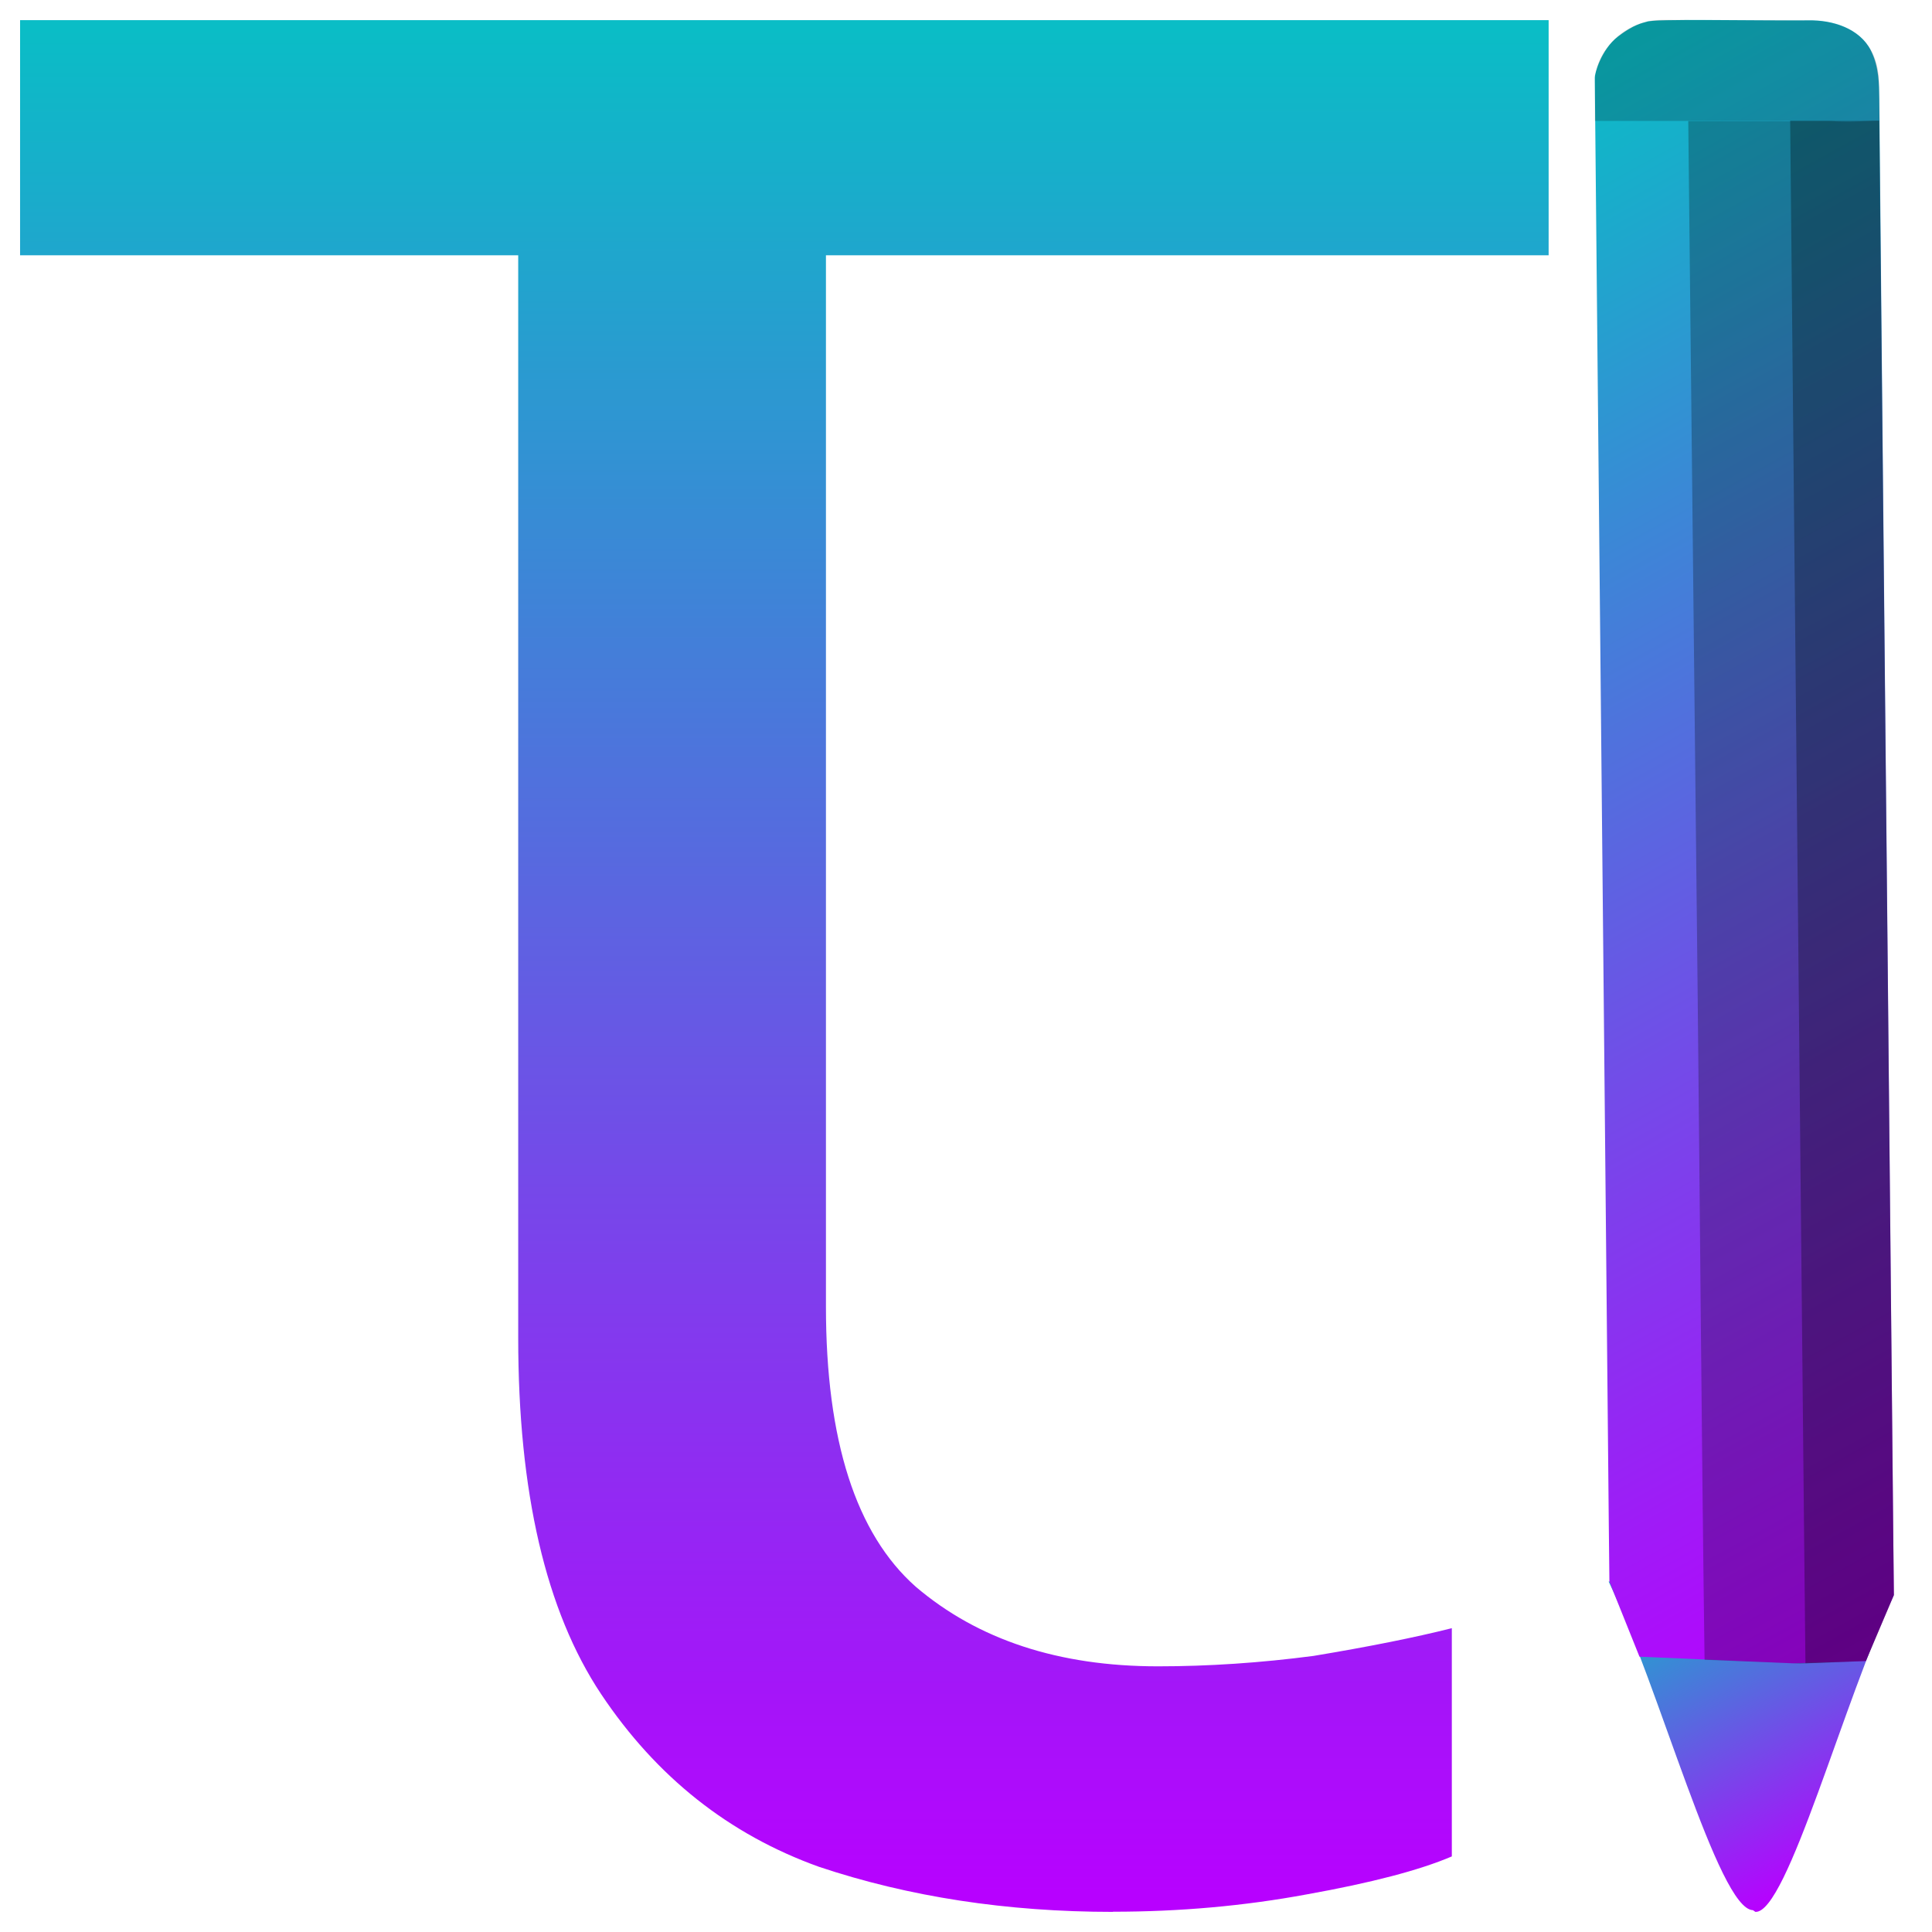
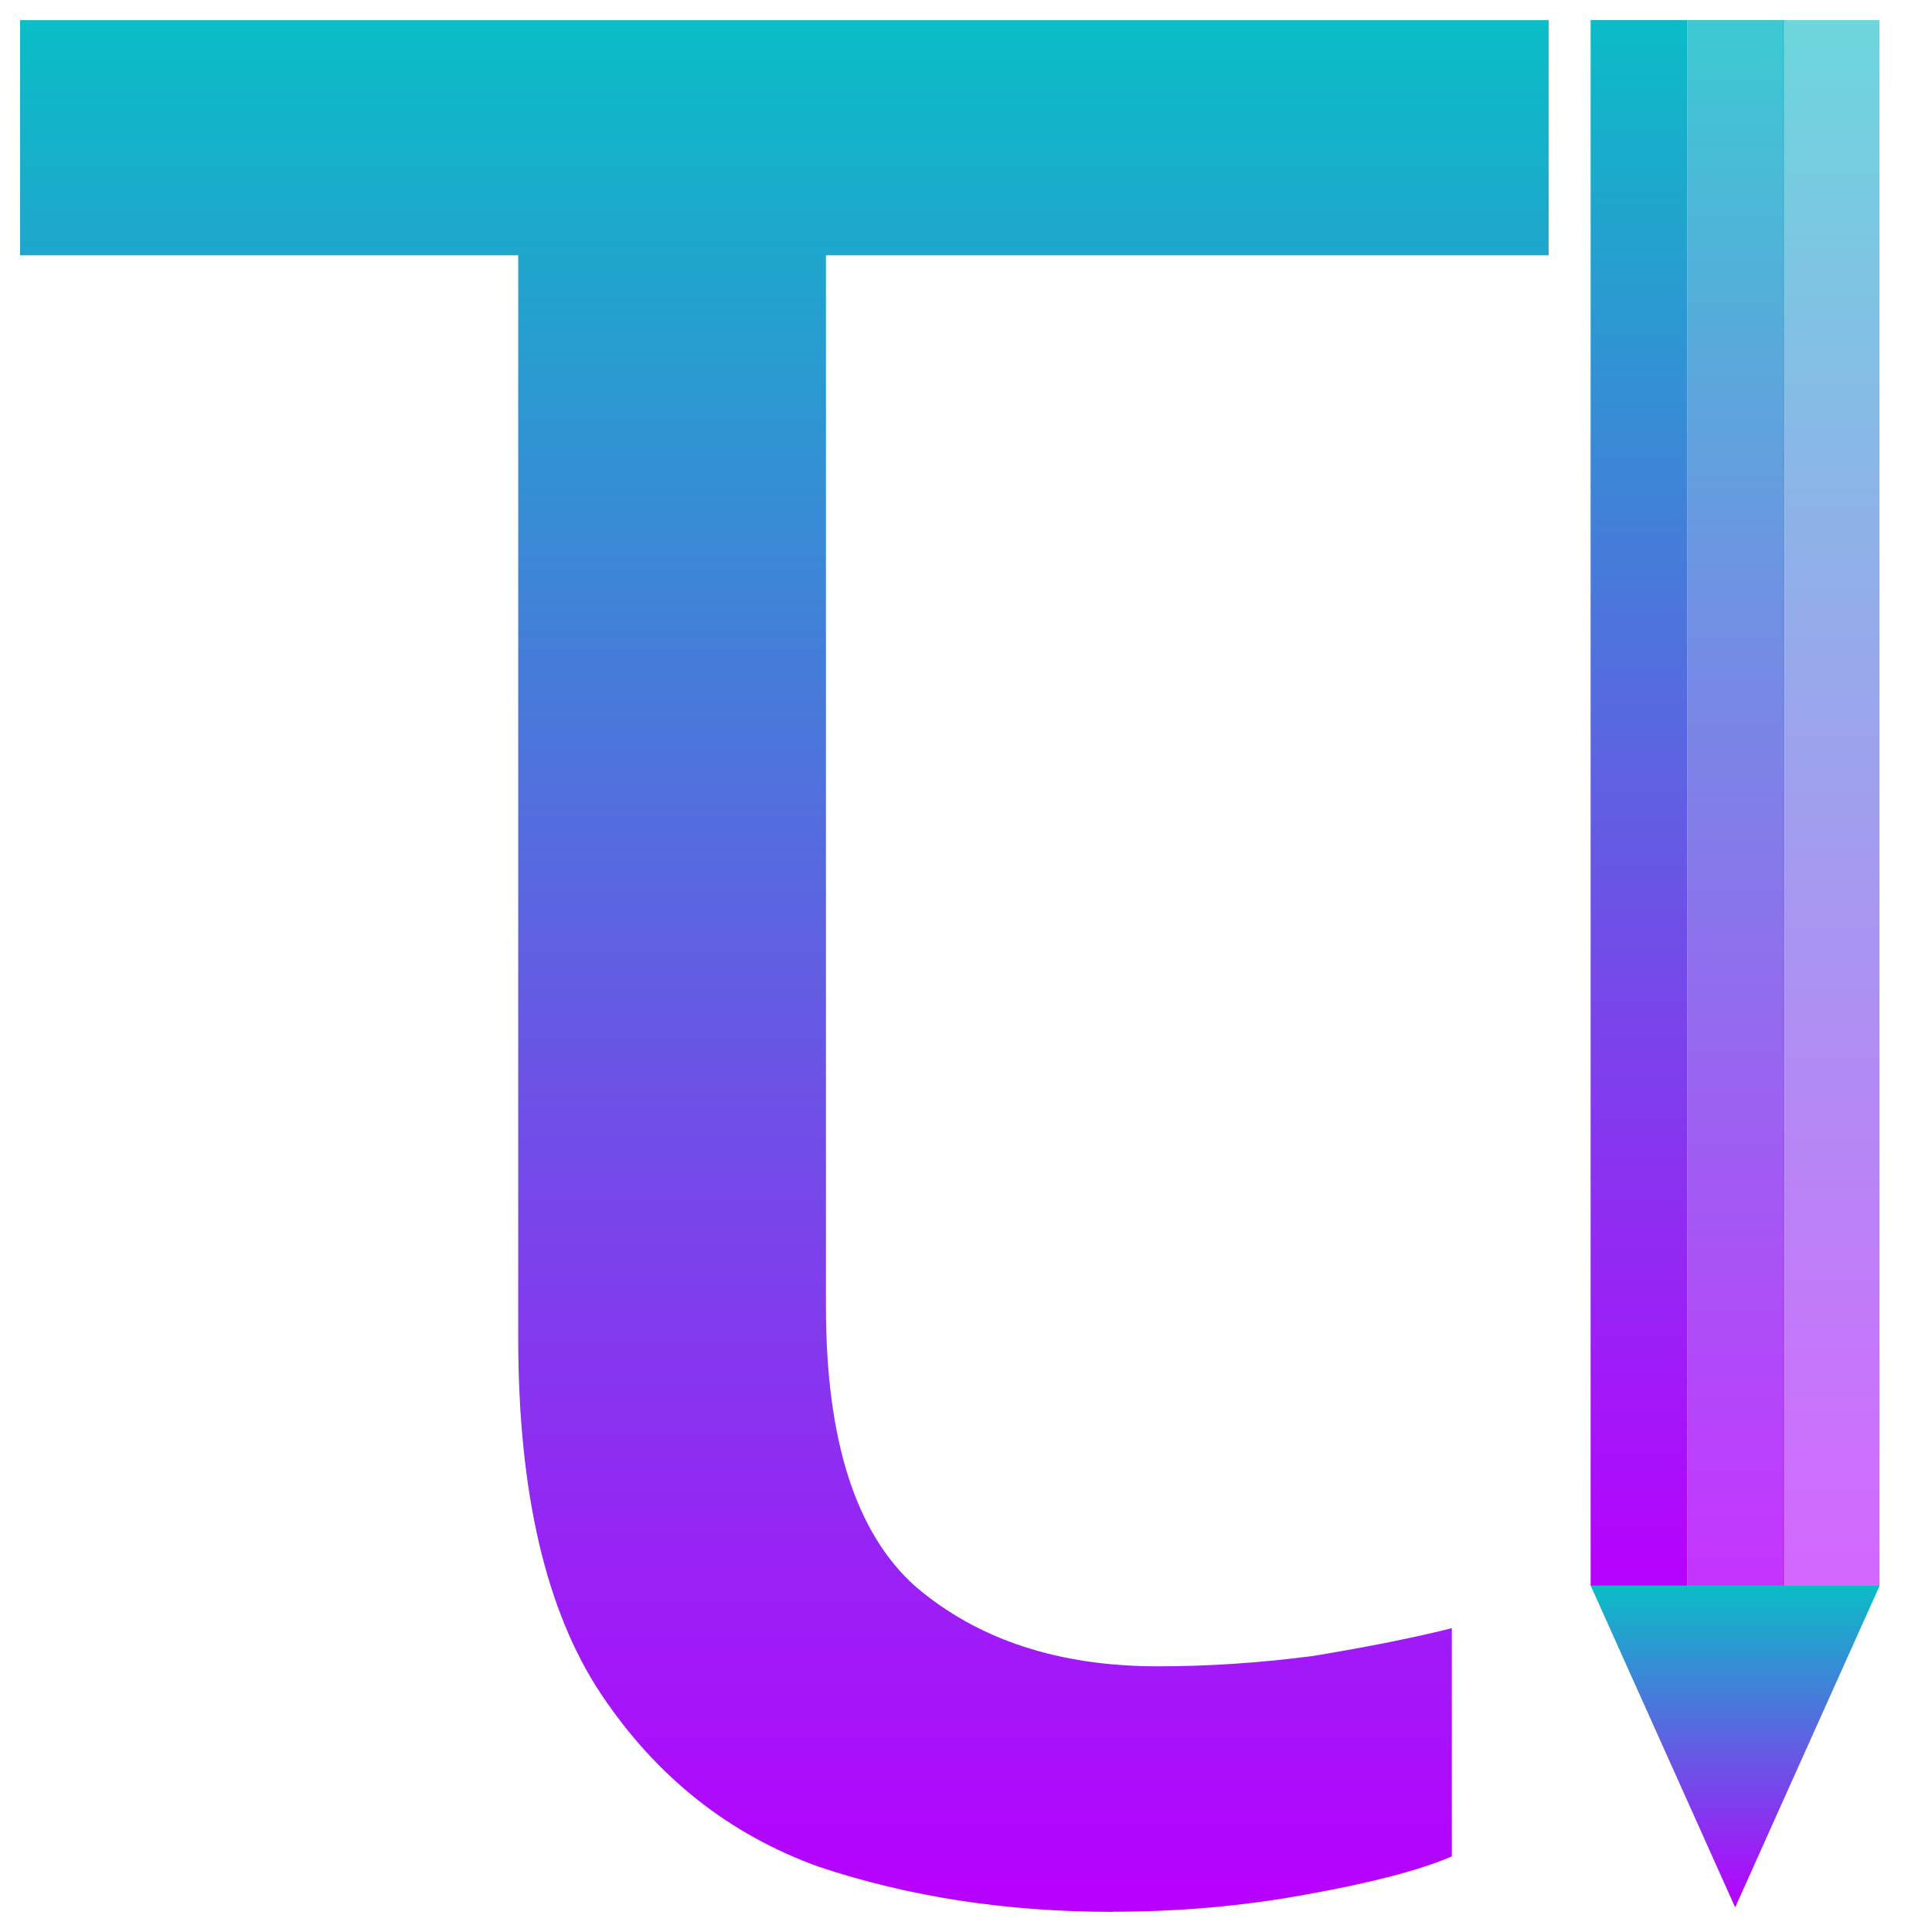
<svg xmlns="http://www.w3.org/2000/svg" width="48" height="48" viewBox="0 0 12.7 12.7" version="1.1" id="svg5">
  <defs id="defs2">
+     <linearGradient id="linearGradient884">
+       <stop style="stop-color:#0abdc6;stop-opacity:1;" offset="0" id="stop880" />
+       <stop style="stop-color:#0abdc6;stop-opacity:0;" offset="1" id="stop882" />
+     </linearGradient>
    <style id="current-color-scheme" type="text/css">
      .ColorScheme-Text { color: #0abdc6; } .ColorScheme-Highlight { color:#5294e2; }
     </style>
    <linearGradient id="arrongin" x1="0%" x2="0%" y1="0%" y2="100%">
      <stop offset="0%" style="stop-color:#dd9b44; stop-opacity:1" id="stop9192" />
      <stop offset="100%" style="stop-color:#ad6c16; stop-opacity:1" id="stop9194" />
    </linearGradient>
    <linearGradient id="aurora" x1="0%" x2="0%" y1="0%" y2="100%">
      <stop offset="0%" style="stop-color:#09D4DF; stop-opacity:1" id="stop9197" />
      <stop offset="100%" style="stop-color:#9269F4; stop-opacity:1" id="stop9199" />
    </linearGradient>
    <linearGradient id="cyberneon" x1="0%" x2="0%" y1="0%" y2="100%">
      <stop offset="0" style="stop-color:#0abdc6; stop-opacity:1" id="stop9202" />
      <stop offset="1" style="stop-color:#ea00d9; stop-opacity:1" id="stop9204" />
    </linearGradient>
    <linearGradient id="fitdance" x1="0%" x2="0%" y1="0%" y2="100%">
      <stop offset="0%" style="stop-color:#1AD6AB; stop-opacity:1" id="stop9207" />
      <stop offset="100%" style="stop-color:#329DB6; stop-opacity:1" id="stop9209" />
    </linearGradient>
    <linearGradient id="oomox" x1="0%" x2="0%" y1="0%" y2="100%">
      <stop offset="0%" style="stop-color:#0abdc6; stop-opacity:1" id="stop9212" />
      <stop offset="100%" style="stop-color:#b800ff; stop-opacity:1" id="stop9214" />
    </linearGradient>
    <linearGradient id="rainblue" x1="0%" x2="0%" y1="0%" y2="100%">
      <stop offset="0%" style="stop-color:#00F260; stop-opacity:1" id="stop9217" />
      <stop offset="100%" style="stop-color:#0575E6; stop-opacity:1" id="stop9219" />
    </linearGradient>
    <linearGradient id="sunrise" x1="0%" x2="0%" y1="0%" y2="100%">
      <stop offset="0%" style="stop-color: #FF8501; stop-opacity:1" id="stop9222" />
      <stop offset="100%" style="stop-color: #FFCB01; stop-opacity:1" id="stop9224" />
    </linearGradient>
    <linearGradient id="telinkrin" x1="0%" x2="0%" y1="0%" y2="100%">
      <stop offset="0%" style="stop-color: #b2ced6; stop-opacity:1" id="stop9227" />
      <stop offset="100%" style="stop-color: #6da5b7; stop-opacity:1" id="stop9229" />
    </linearGradient>
    <linearGradient id="60spsycho" x1="0%" x2="0%" y1="0%" y2="100%">
      <stop offset="0%" style="stop-color: #df5940; stop-opacity:1" id="stop9232" />
      <stop offset="25%" style="stop-color: #d8d15f; stop-opacity:1" id="stop9234" />
      <stop offset="50%" style="stop-color: #e9882a; stop-opacity:1" id="stop9236" />
      <stop offset="100%" style="stop-color: #279362; stop-opacity:1" id="stop9238" />
    </linearGradient>
    <linearGradient id="90ssummer" x1="0%" x2="0%" y1="0%" y2="100%">
      <stop offset="0%" style="stop-color: #f618c7; stop-opacity:1" id="stop9241" />
      <stop offset="20%" style="stop-color: #94ffab; stop-opacity:1" id="stop9243" />
      <stop offset="50%" style="stop-color: #fbfd54; stop-opacity:1" id="stop9245" />
      <stop offset="100%" style="stop-color: #0f83ae; stop-opacity:1" id="stop9247" />
    </linearGradient>
  </defs>
-   <path d="m 8.495,12.525 q -1.039,0 -1.919,-0.294 Q 5.695,11.915 5.153,11.103 4.612,10.29 4.612,8.777 V 1.71 H 1.36 V 0.175 h 9.979 V 1.71 H 6.621 V 8.574 q 0,1.31 0.587,1.829 0.61,0.519 1.58,0.519 0.497,0 1.016,-0.068 0.542,-0.09 0.903,-0.181 v 1.49 q -0.316,0.135 -0.948,0.248 -0.61,0.113 -1.264,0.113 z" style="font-size:22.578px;-inkscape-font-specification:sans-serif;fill:url(#oomox);fill-opacity:1;stroke-width:0.079;paint-order:markers fill stroke;stop-color:#000000" id="path1462" class="ColorScheme-Text" transform="matrix(1.006911,0,0,1.006911,-1.237416,-0.04388879)" />
-   <g id="g2643">
-     <path d="M 77.802,92.785 C 76.192,92 77.73,81.804 77.395,76.461 l 13.156,6.777 c -4.32,3.04 -11.215,10.445 -12.668,9.668" id="path30" class="ColorScheme-Text" style="fill:url(#oomox);fill-opacity:1" transform="matrix(0.1139946,-0.06210582,0.05525606,0.1338921,-2.473125,4.965208)" />
-     <path d="m 109.47,14.768 c -0.18,-0.033 -0.634,-0.173 -1.619,-0.03 -1.059,0.153 -1.84,1.011 -1.883,1.127 L 88.778,52.375 78.48,74.242 l -1.054,2.246 -0.04,3.66 7.078,3.607 3.488,1.51 L 90.562,83.23 91.617,80.984 101.914,59.117 118.959,22.909 c 0.247,-0.533 0.601,-1.252 0.527,-2.102 -0.098,-1.119 -1.212,-2.058 -2.345,-2.555 -2.566,-1.166 -7.303,-3.484 -7.671,-3.484 z" id="path32" class="ColorScheme-Text" style="display:inline;fill:url(#oomox);fill-opacity:1" transform="matrix(0.1139946,-0.06210582,0.05525606,0.1338921,-2.473125,4.965208)" />
-     <path d="M 109.518,19.663 93.115,54.612 C 88.877,63.641 84.599,72.651 80.39,81.693 l 4.431,2.243 3.136,1.33 L 90.562,83.231 91.617,80.984 101.914,59.117 118.519,23.817 c -0.46,-0.213 -1.172,-0.466 -2.348,-1.068 z" id="path34" style="display:inline;opacity:0.597;fill:#000000;fill-opacity:0.445" transform="matrix(0.1139946,-0.06210582,0.05525606,0.1338921,-2.473125,4.965208)" />
-     <path d="m 87.509,78.846 -2.437,5.189 2.897,1.23 L 90.562,83.23 91.617,80.984 118.519,23.816 c -0.74,-0.343 -1.474,-0.688 -4.193,-1.949" id="path36" style="display:inline;opacity:0.3;fill:#000000;fill-opacity:1" transform="matrix(0.1139946,-0.06210582,0.05525606,0.1338921,-2.473125,4.965208)" />
-     <path d="m 10.924,0.131 c -0.246,-3.1457e-4 -0.437,0.208 -0.44,0.401 -1.05e-4,0.007 2.1e-5,0.256 3.86e-4,0.263 l 1.871,-0.001 c 0,-0.039 -0.003,-0.249 -0.004,-0.254 -0.008,-0.315 -0.247,-0.411 -0.481,-0.406 z" id="path38" style="display:inline;fill:#000000;fill-opacity:0.2;stroke-width:0.137" />
-   </g>
+   <path d="m 8.495,12.525 q -1.039,0 -1.919,-0.294 Q 5.695,11.915 5.153,11.103 4.612,10.29 4.612,8.777 V 1.71 H 1.36 V 0.175 h 9.979 V 1.71 H 6.621 V 8.574 q 0,1.31 0.587,1.829 0.61,0.519 1.58,0.519 0.497,0 1.016,-0.068 0.542,-0.09 0.903,-0.181 v 1.49 q -0.316,0.135 -0.948,0.248 -0.61,0.113 -1.264,0.113 z" style="font-size:22.578px;-inkscape-font-specification:sans-serif;display:inline;fill:url(#oomox);fill-opacity:1;stroke-width:0.079;paint-order:markers fill stroke;stop-color:#000000" id="path1462" class="ColorScheme-Text" transform="matrix(1.006911,0,0,1.006911,-1.237416,-0.04388879)" />
+   <rect style="opacity:1;fill:url(#oomox);stroke-width:0.097;paint-order:markers fill stroke;stop-color:#000000" id="rect408" class="ColorScheme-Text" width="0.635" height="10.292" x="10.456" y="0.132" rx="0" ry="0" />
+   <rect style="opacity:0.8;fill:url(#oomox);stroke-width:0.097;paint-order:markers fill stroke;stop-color:#000000" id="rect408-7" class="ColorScheme-Text" width="0.635" height="10.292" x="11.091" y="0.132" rx="0" ry="0" />
+   <rect style="opacity:0.6;fill:url(#oomox);stroke-width:0.097;paint-order:markers fill stroke;stop-color:#000000" id="rect408-7-5" class="ColorScheme-Text" width="0.635" height="10.292" x="11.72" y="0.132" rx="0" ry="0" />
+   <path style="opacity:1;fill:url(#oomox);stroke-width:0.137;paint-order:markers fill stroke;stop-color:#000000" id="path435" class="ColorScheme-Text" d="m 10.459,10.821 -0.33,-0.571 0.66,0 z" transform="matrix(2.878391,0,0,3.704812,-18.69886,-27.55148)" />
</svg>
